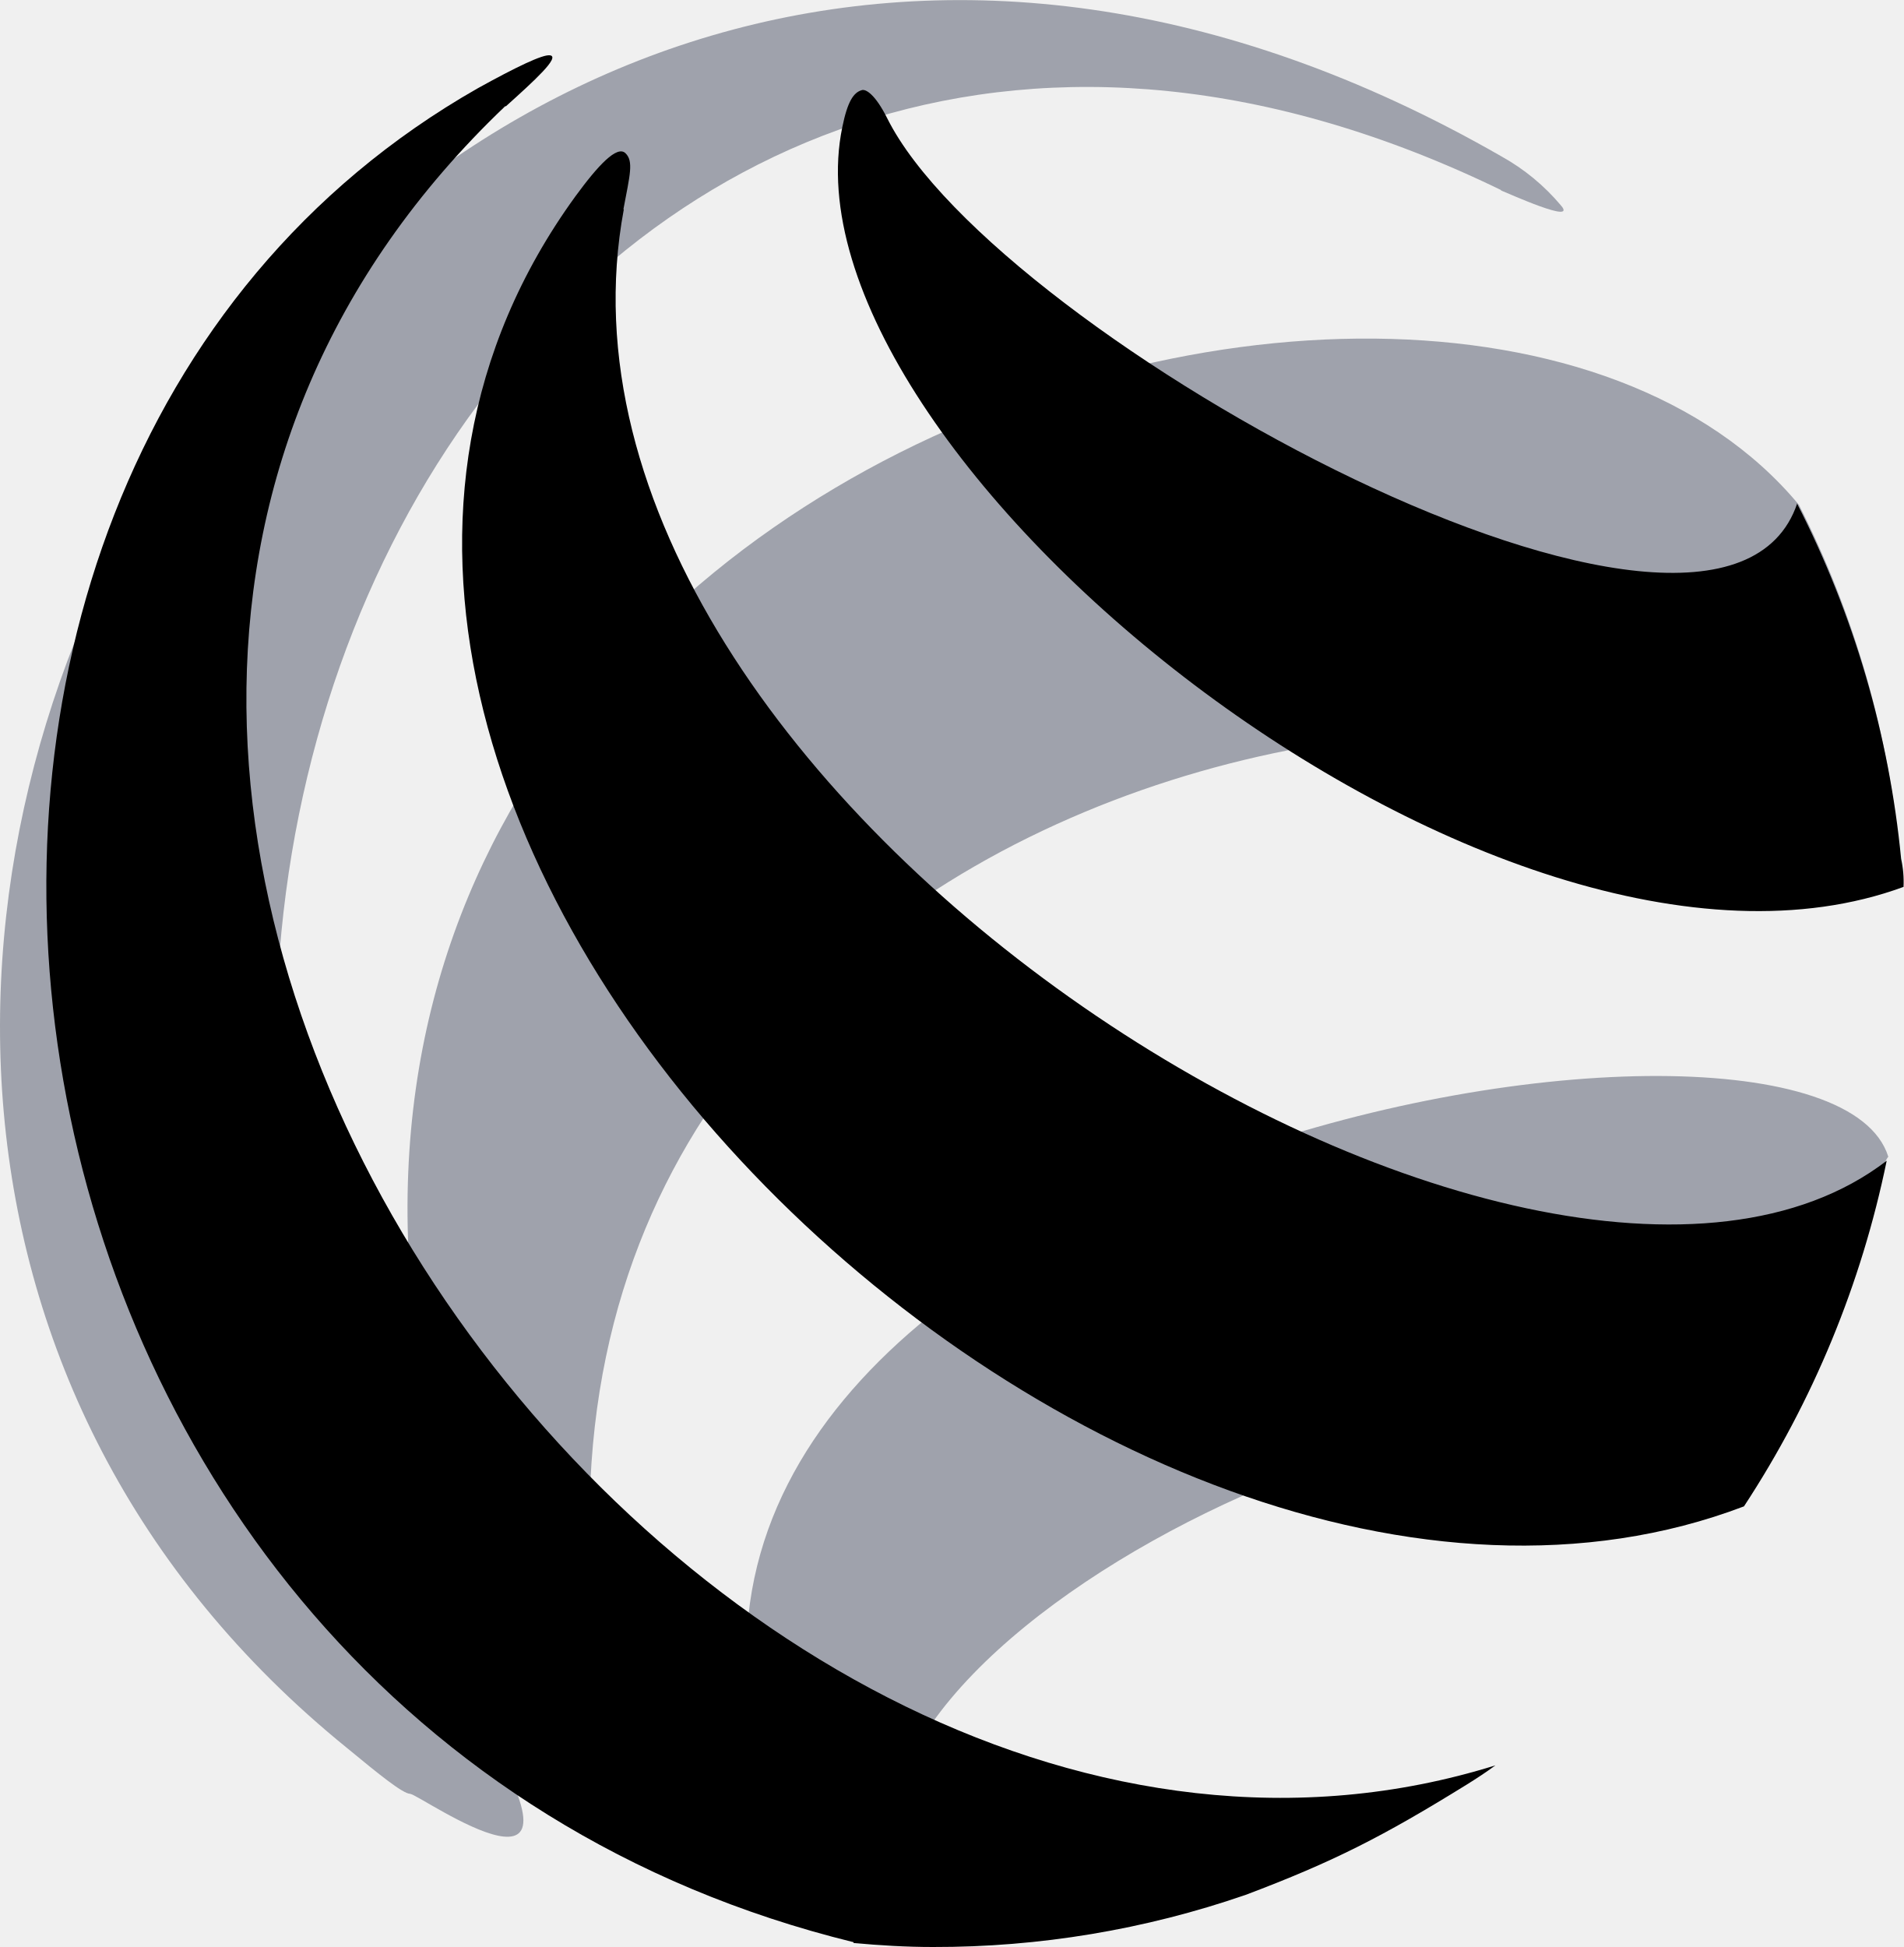
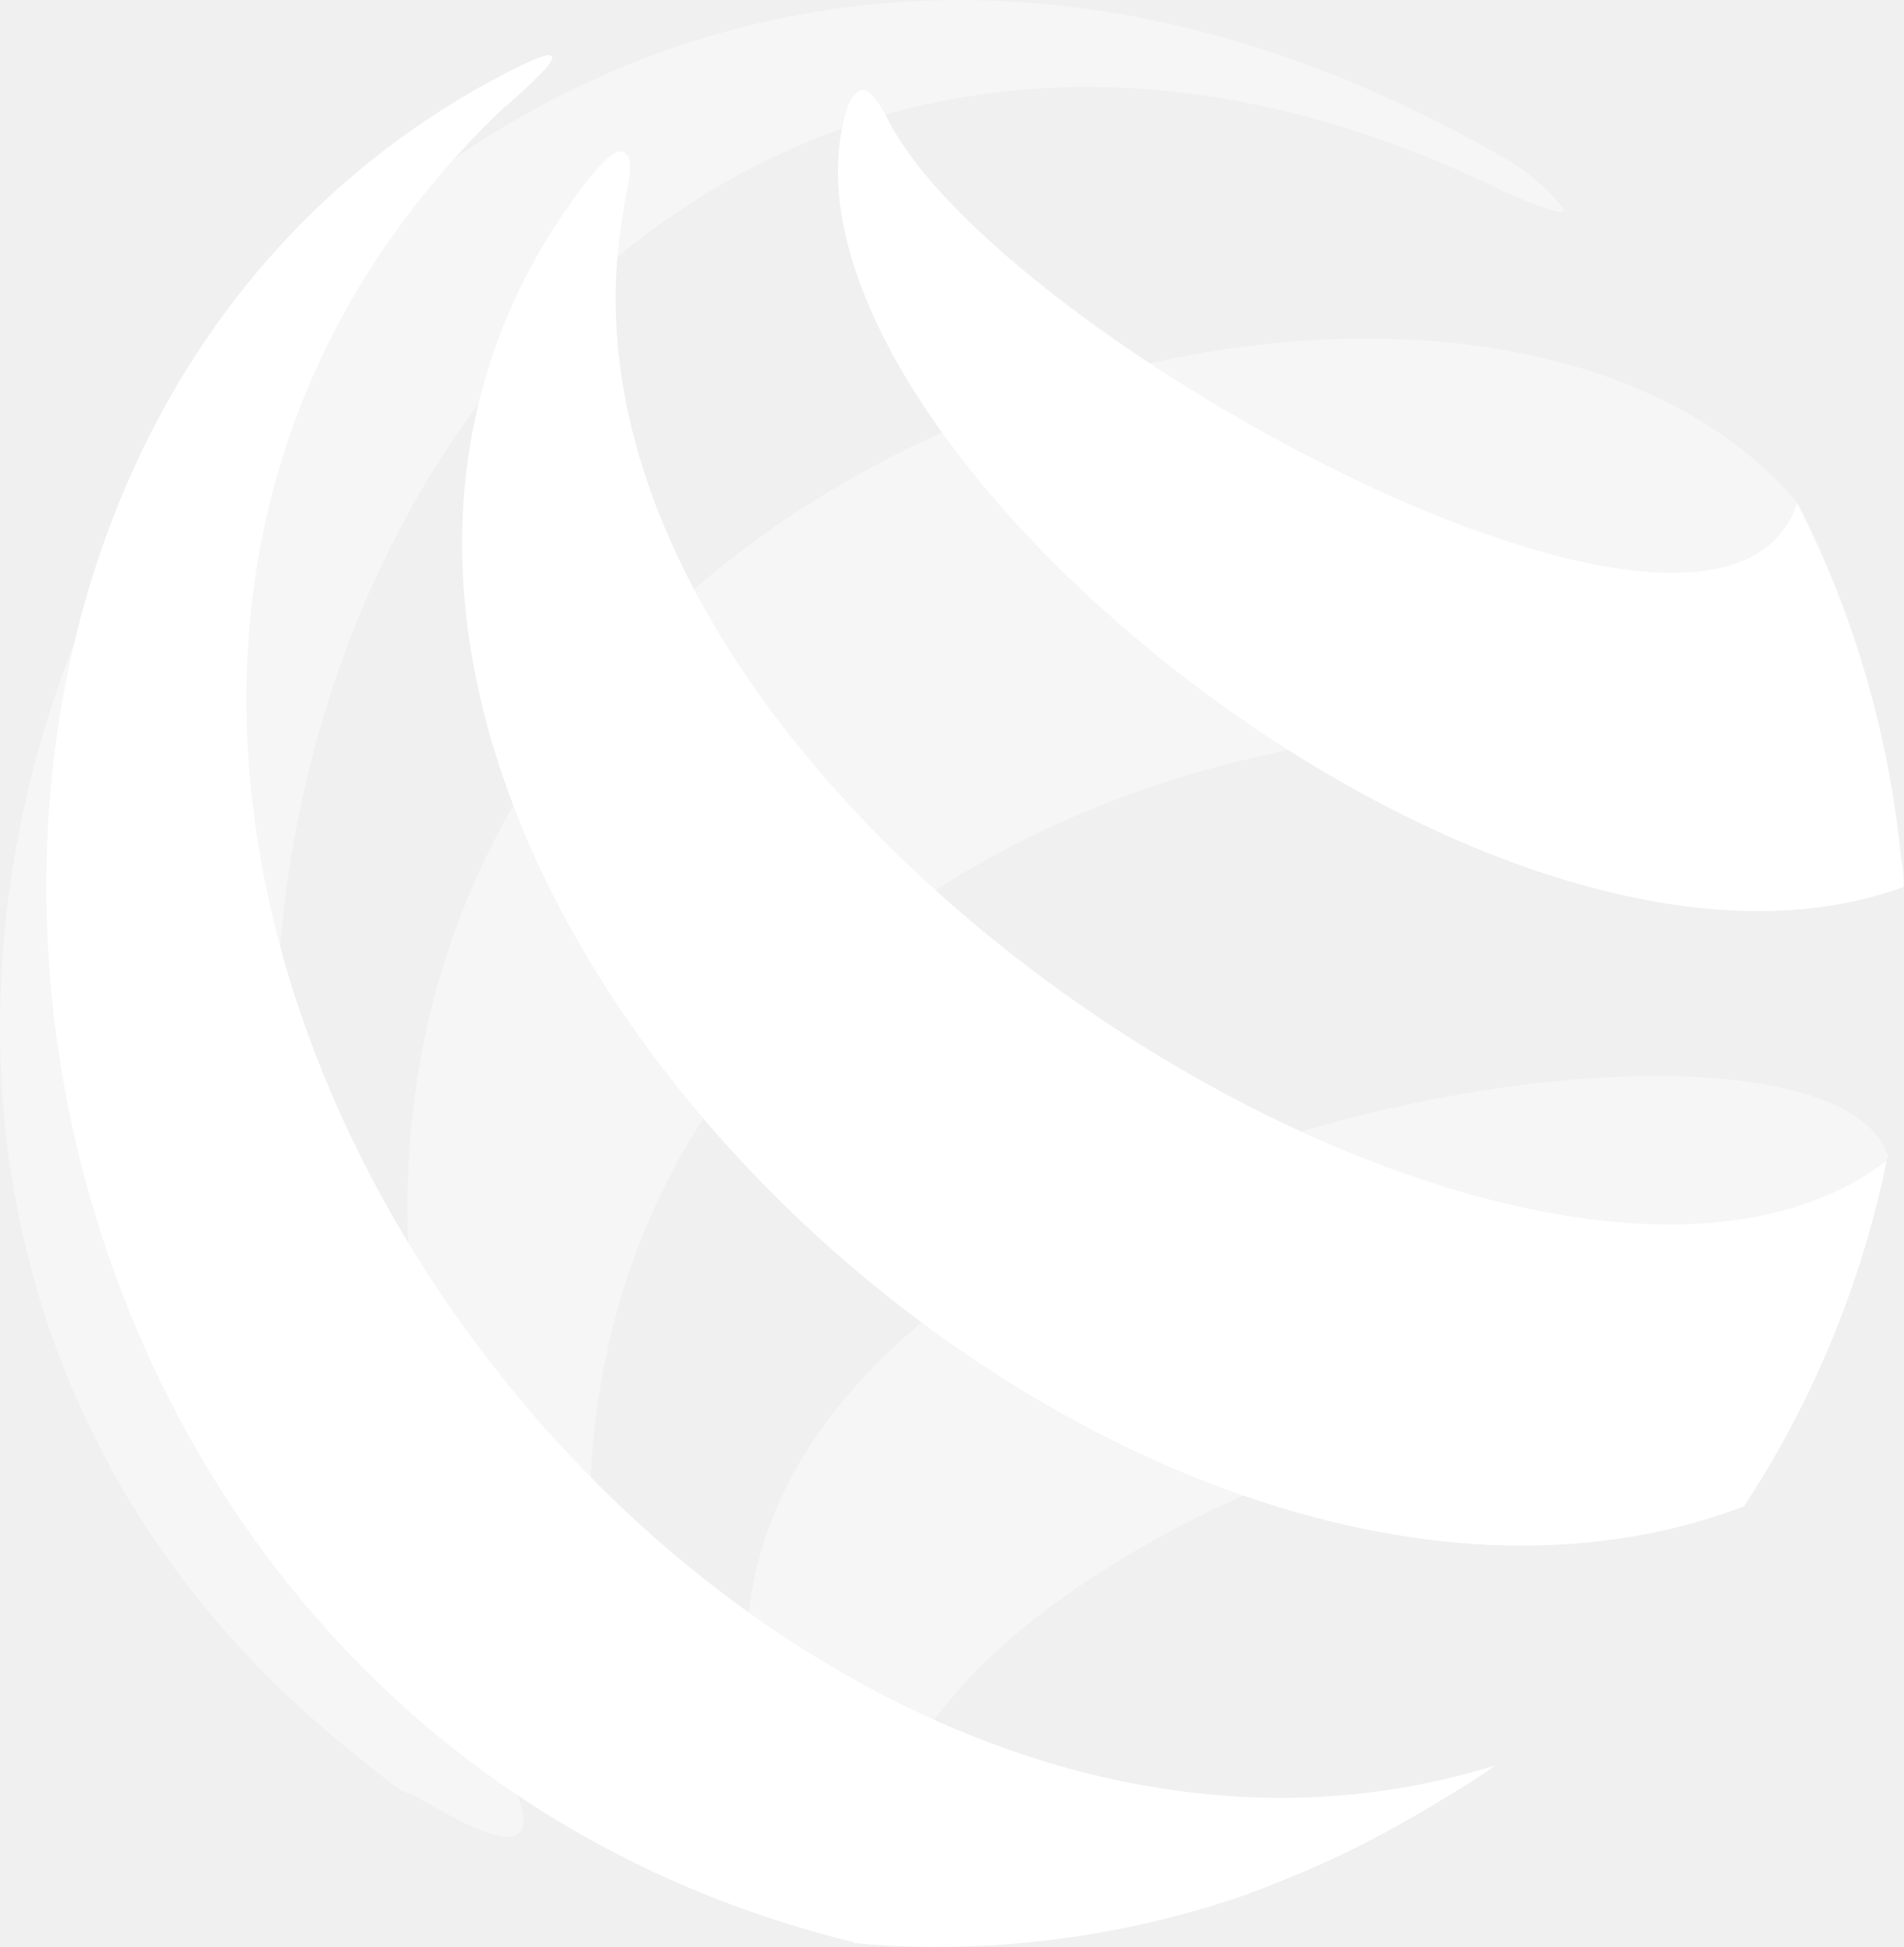
<svg xmlns="http://www.w3.org/2000/svg" viewBox="0 0 474.9 485.6">
-   <path fill="#262e45" d="M374.4 47.5c2 .8 19 8.5 15 3.8A53 53 0 0 0 374.5 39C92.3-123-129 261.3 86.6 436c8 6.6 13.8 11.3 15.7 11.4 2.6.2 50.6 34.6 15.4-21C-16 216 142.7-65.2 374.4 47.4M474 214.7a242 242 0 0 0-25.3-88.8C357.4 16 6.3 129 126.4 412.8c3.7 8.8 8.6 13.7 11 12s13.4-2.5 12.2-11c-32-222 246.3-275 324.5-199.2M191 444.3c2 6.2 1.8 8.7 3.7 9.6 1 .3 26.2 8 27 1.5 8-68.4 194.5-139.3 207-80.6 16.7-25 34-50 40.7-80.6.2-4.3 1.6-5.7 1.6-5.7-16.6-53.5-327 0-280 155.6" opacity=".4" style="isolation:isolate" />
-   <path d="M126.2 26.5c7-6.3 13.6-12.3 11-12.7-1.8-.3-8.6 3-18 8.2-174 99-133 406.8 93.7 462.4v.2c6.5.6 13.2 1 19.8 1a237.3 237.3 0 0 0 78-13c22-8.3 34.3-14.6 55.3-27.6 2.4-1.5 4.7-3 7-4.7C175.2 502-52.5 196.6 126 26.5m29.5 25.7c1.6-8.5 2.6-12 .5-14s-6.8 3-12.5 10.8C32 202.7 276 436.2 435 375.7a248 248 0 0 0 35.6-86.2c-87.2 67-342.4-90.3-315-237.3m292.7 73.3C429 183 248.5 84 221.3 29.5c-3-6-5.4-7.4-6.4-7-2 .6-3.5 2.8-4.8 9.2-16.8 80.8 162.7 227 264.7 189.5a26.8 26.8 0 0 0-.6-7 246.8 246.8 0 0 0-26-88.7" />
+   <path d="M374.4 47.5c2 .8 19 8.5 15 3.8A52.89 52.89 0 0 0 374.5 39C92.3-123-129 261.3 86.6 436c8 6.6 13.8 11.3 15.7 11.4 2.6.2 50.6 34.6 15.4-21C-16 216 142.7-65.2 374.4 47.4M474 214.7a242.15 242.15 0 0 0-25.3-88.8C357.4 16 6.3 129 126.4 412.8c3.7 8.8 8.6 13.7 11 12s13.4-2.5 12.2-11c-32-222 246.3-275 324.5-199.2M191 444.3c2 6.2 1.8 8.7 3.7 9.6 1 .3 26.2 8 27 1.5 8-68.4 194.5-139.3 207-80.6 16.7-25 34-50 40.7-80.6.2-4.3 1.6-5.7 1.6-5.7-16.6-53.5-327 0-280 155.6" fill="#fff" opacity=".4" style="isolation:isolate" />
+   <path d="M126.2 26.5c7-6.3 13.6-12.3 11-12.7-1.8-.3-8.6 3-18 8.2-174 99-133 406.8 93.7 462.4v.2c6.5.6 13.2 1 19.8 1a237.19 237.19 0 0 0 78-13c22-8.3 34.3-14.6 55.3-27.6 2.4-1.5 4.7-3 7-4.7C175.2 502-52.5 196.6 126 26.5m29.5 25.7c1.6-8.5 2.6-12 .5-14s-6.8 3-12.5 10.8C32 202.7 276 436.2 435 375.7a248 248 0 0 0 35.6-86.2c-87.2 67-342.4-90.3-315-237.3m292.7 73.3C429 183 248.5 84 221.3 29.5c-3-6-5.4-7.4-6.4-7-2 .6-3.5 2.8-4.8 9.2-16.8 80.8 162.7 227 264.7 189.5a26.57 26.57 0 0 0-.6-7 246.67 246.67 0 0 0-26-88.7" fill="#fff" />
</svg>
